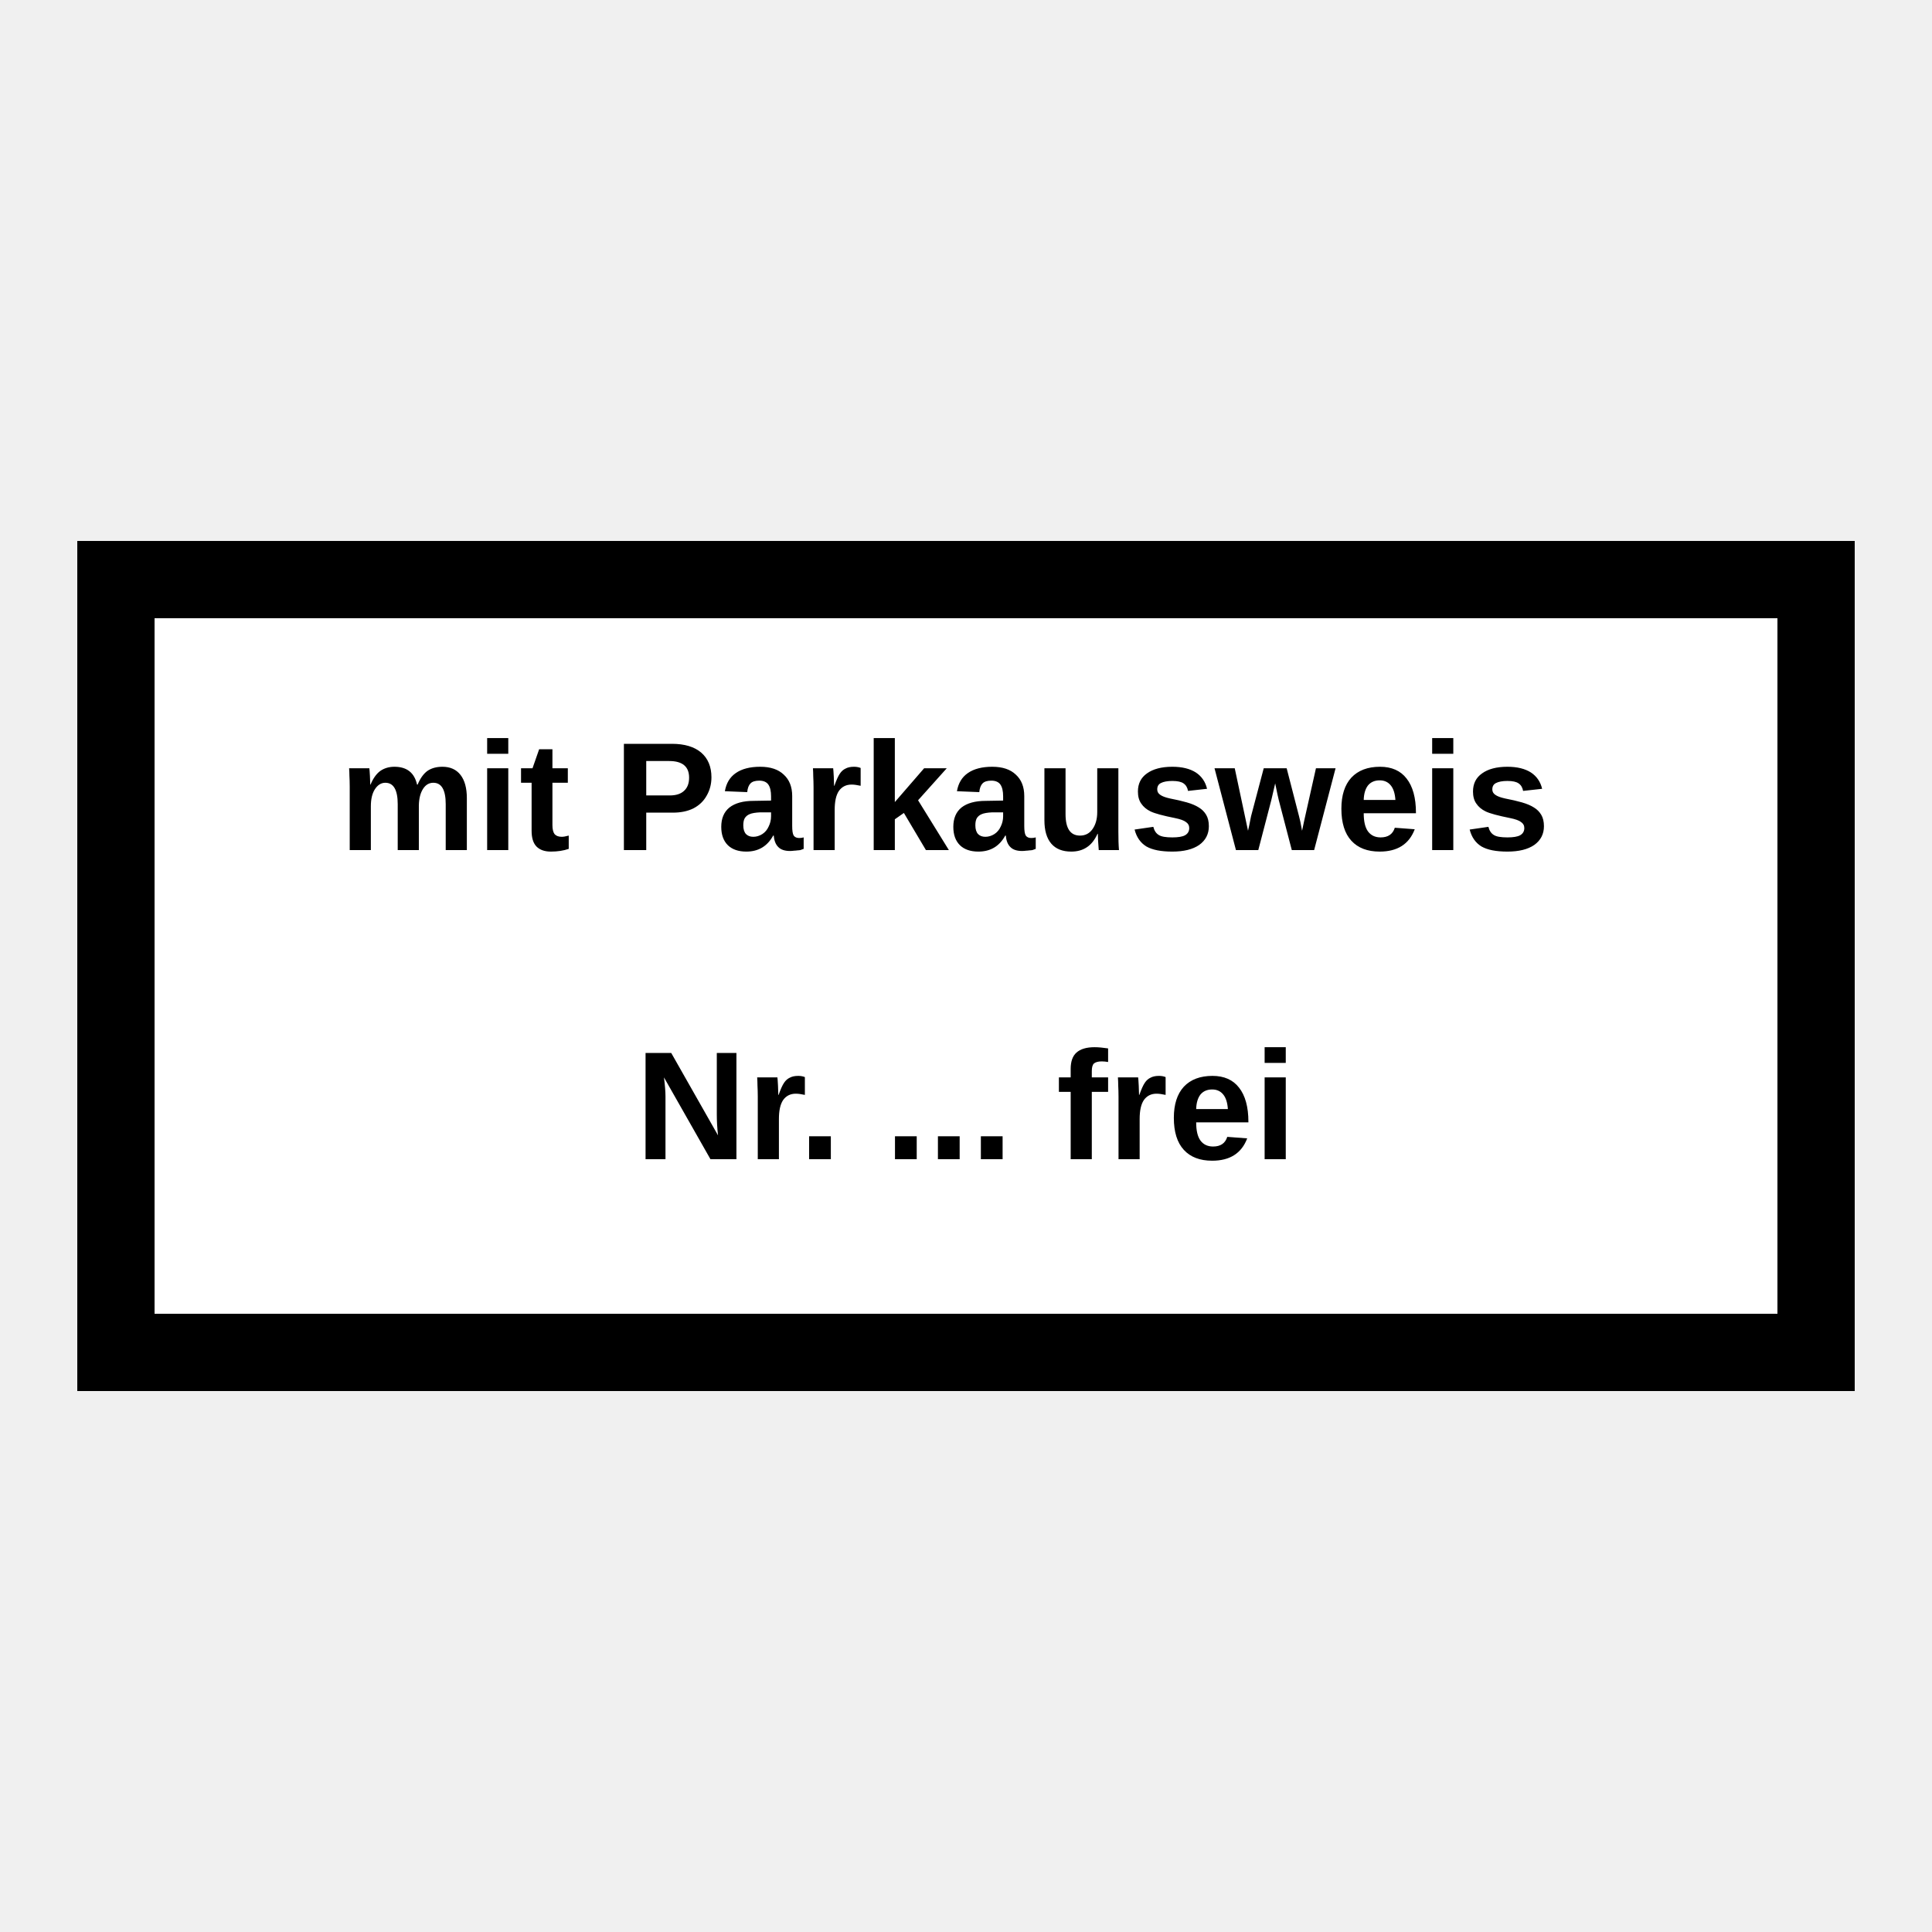
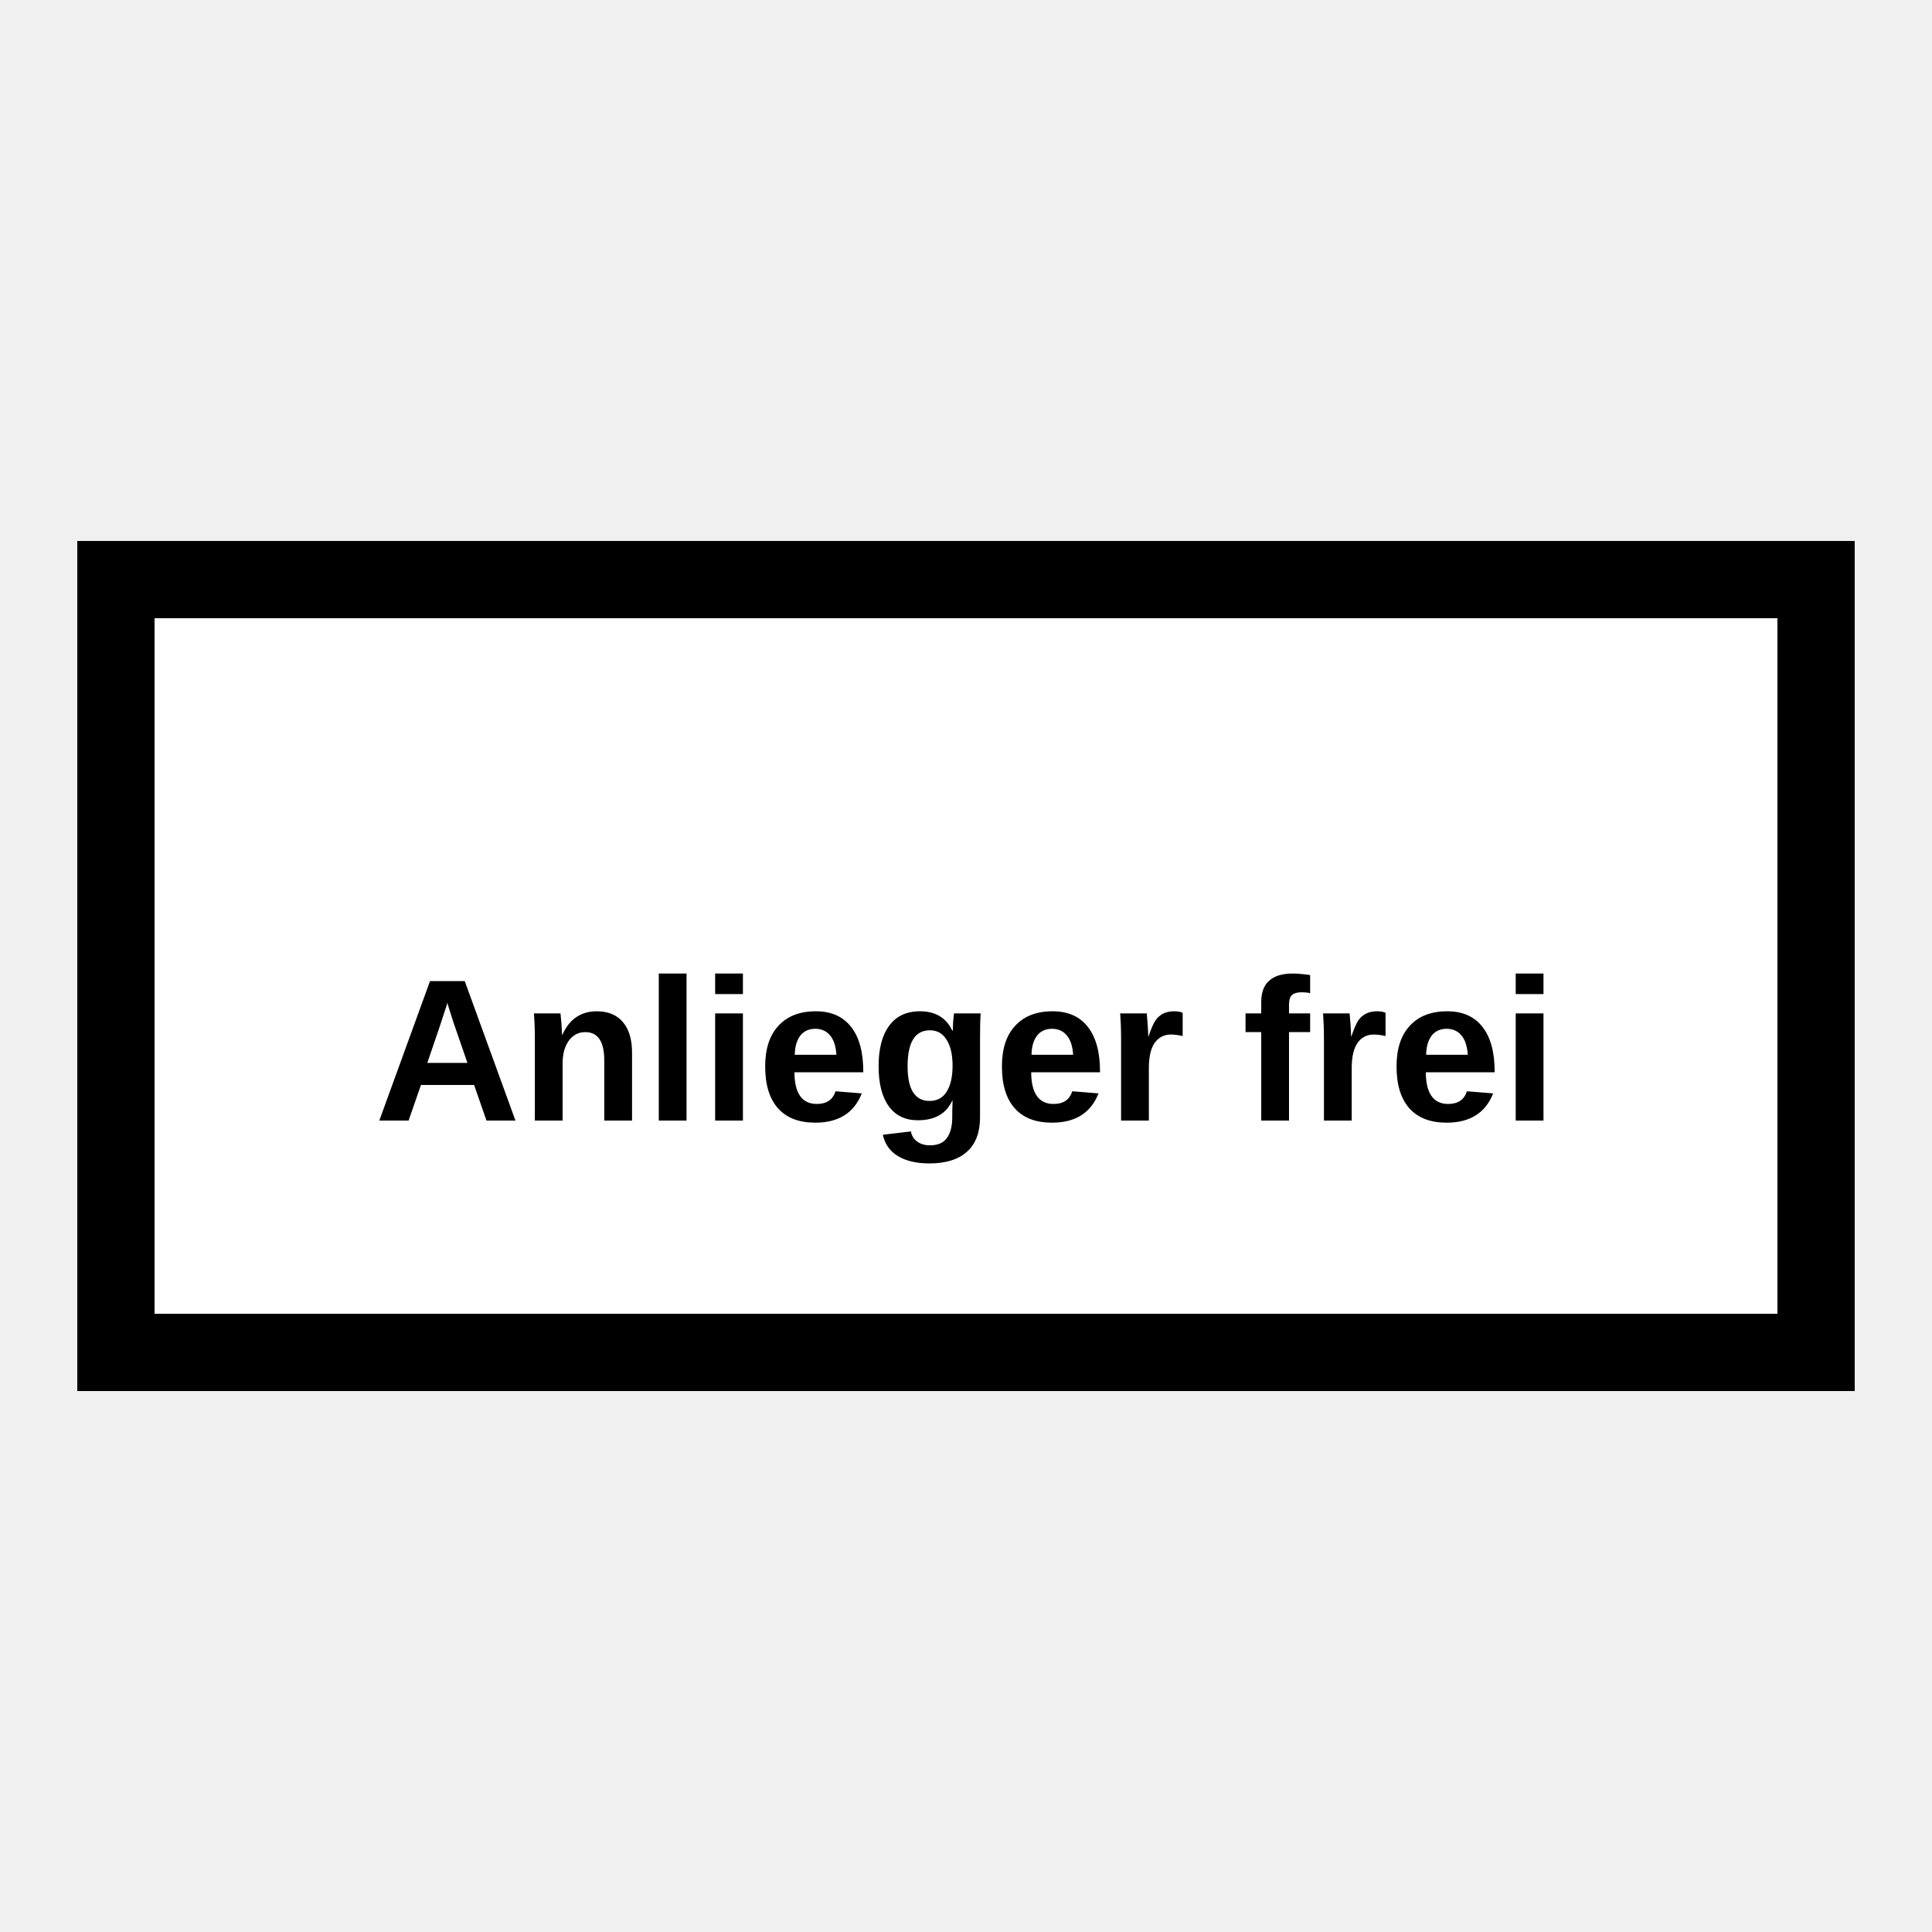
<svg xmlns="http://www.w3.org/2000/svg" viewBox="0 0 100 100" role="img">
  <rect x="6" y="30" width="88" height="40" fill="#fff" stroke="#000" stroke-width="4" />
-   <text y="44" font-family="Arial, sans-serif" font-size="8" font-weight="700" fill="#000" text-anchor="middle">
-     <tspan x="50" dy="0">mit Parkausweis</tspan>
-     <tspan x="50" dy="16">Nr. ... frei</tspan>
-   </text>
+   <text x="50" y="58" font-family="Arial, sans-serif" font-size="10.5" font-weight="700" fill="#000" text-anchor="middle">Anlieger frei</text>
</svg>
